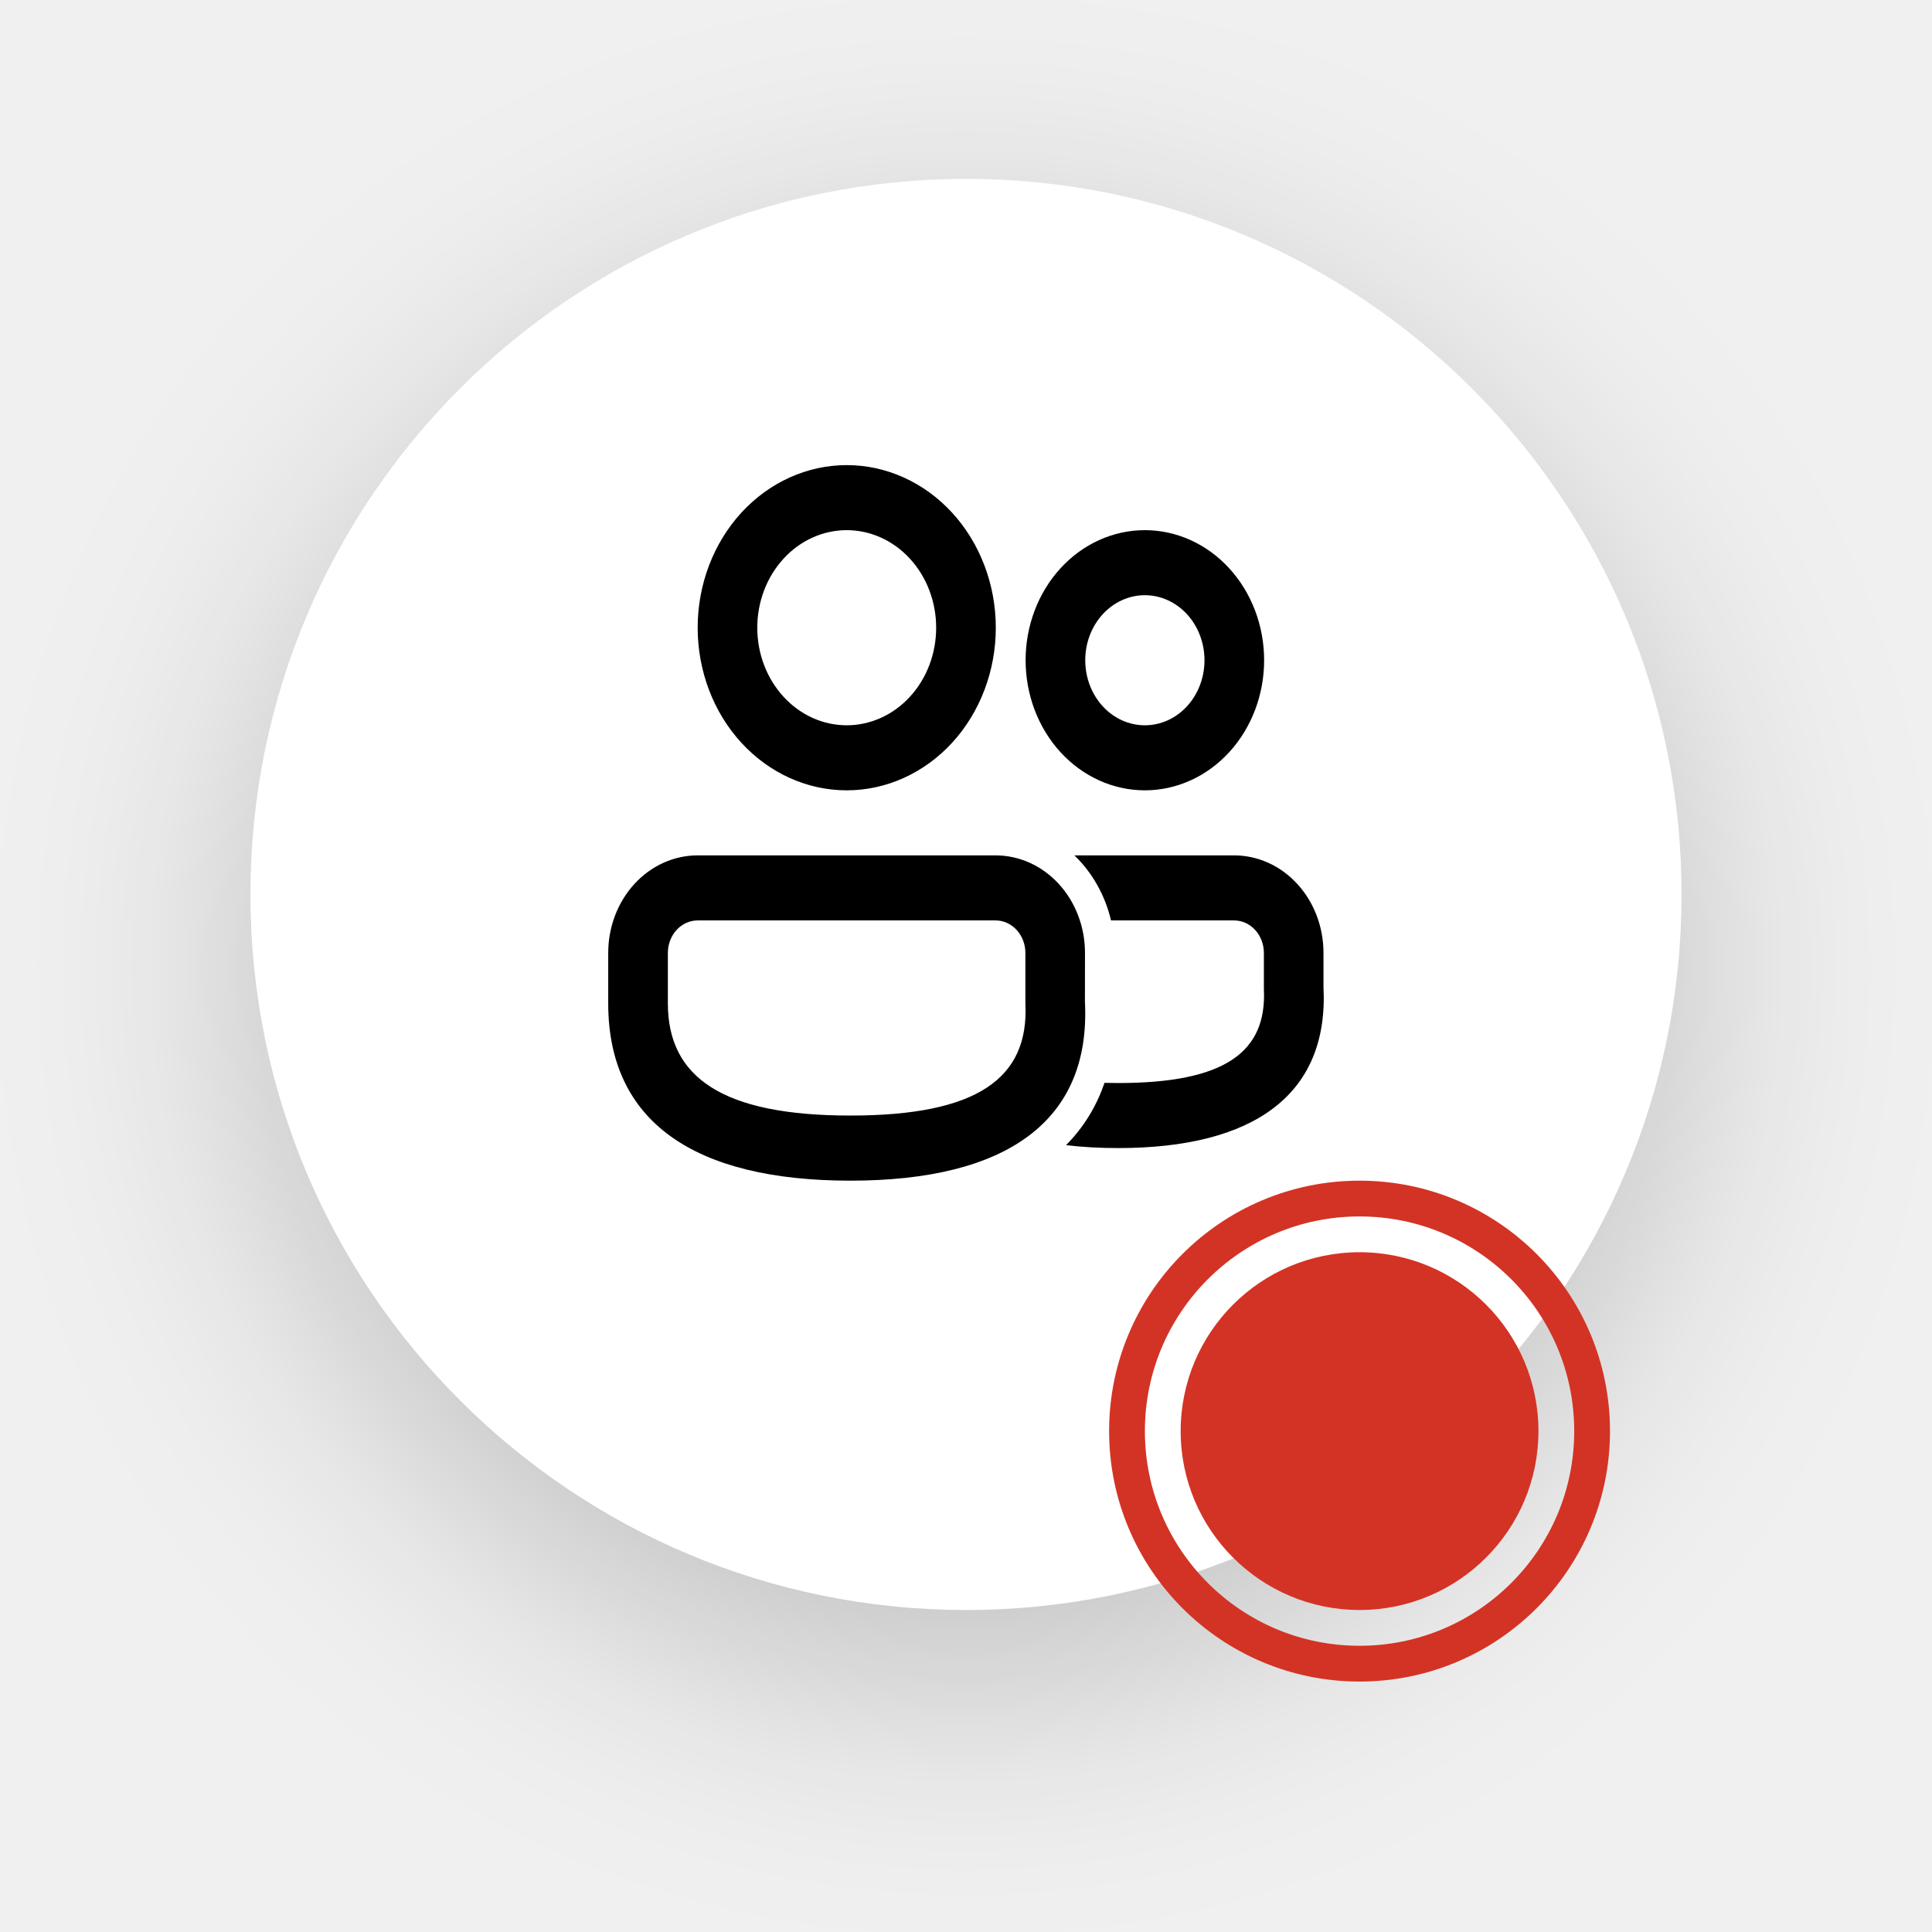
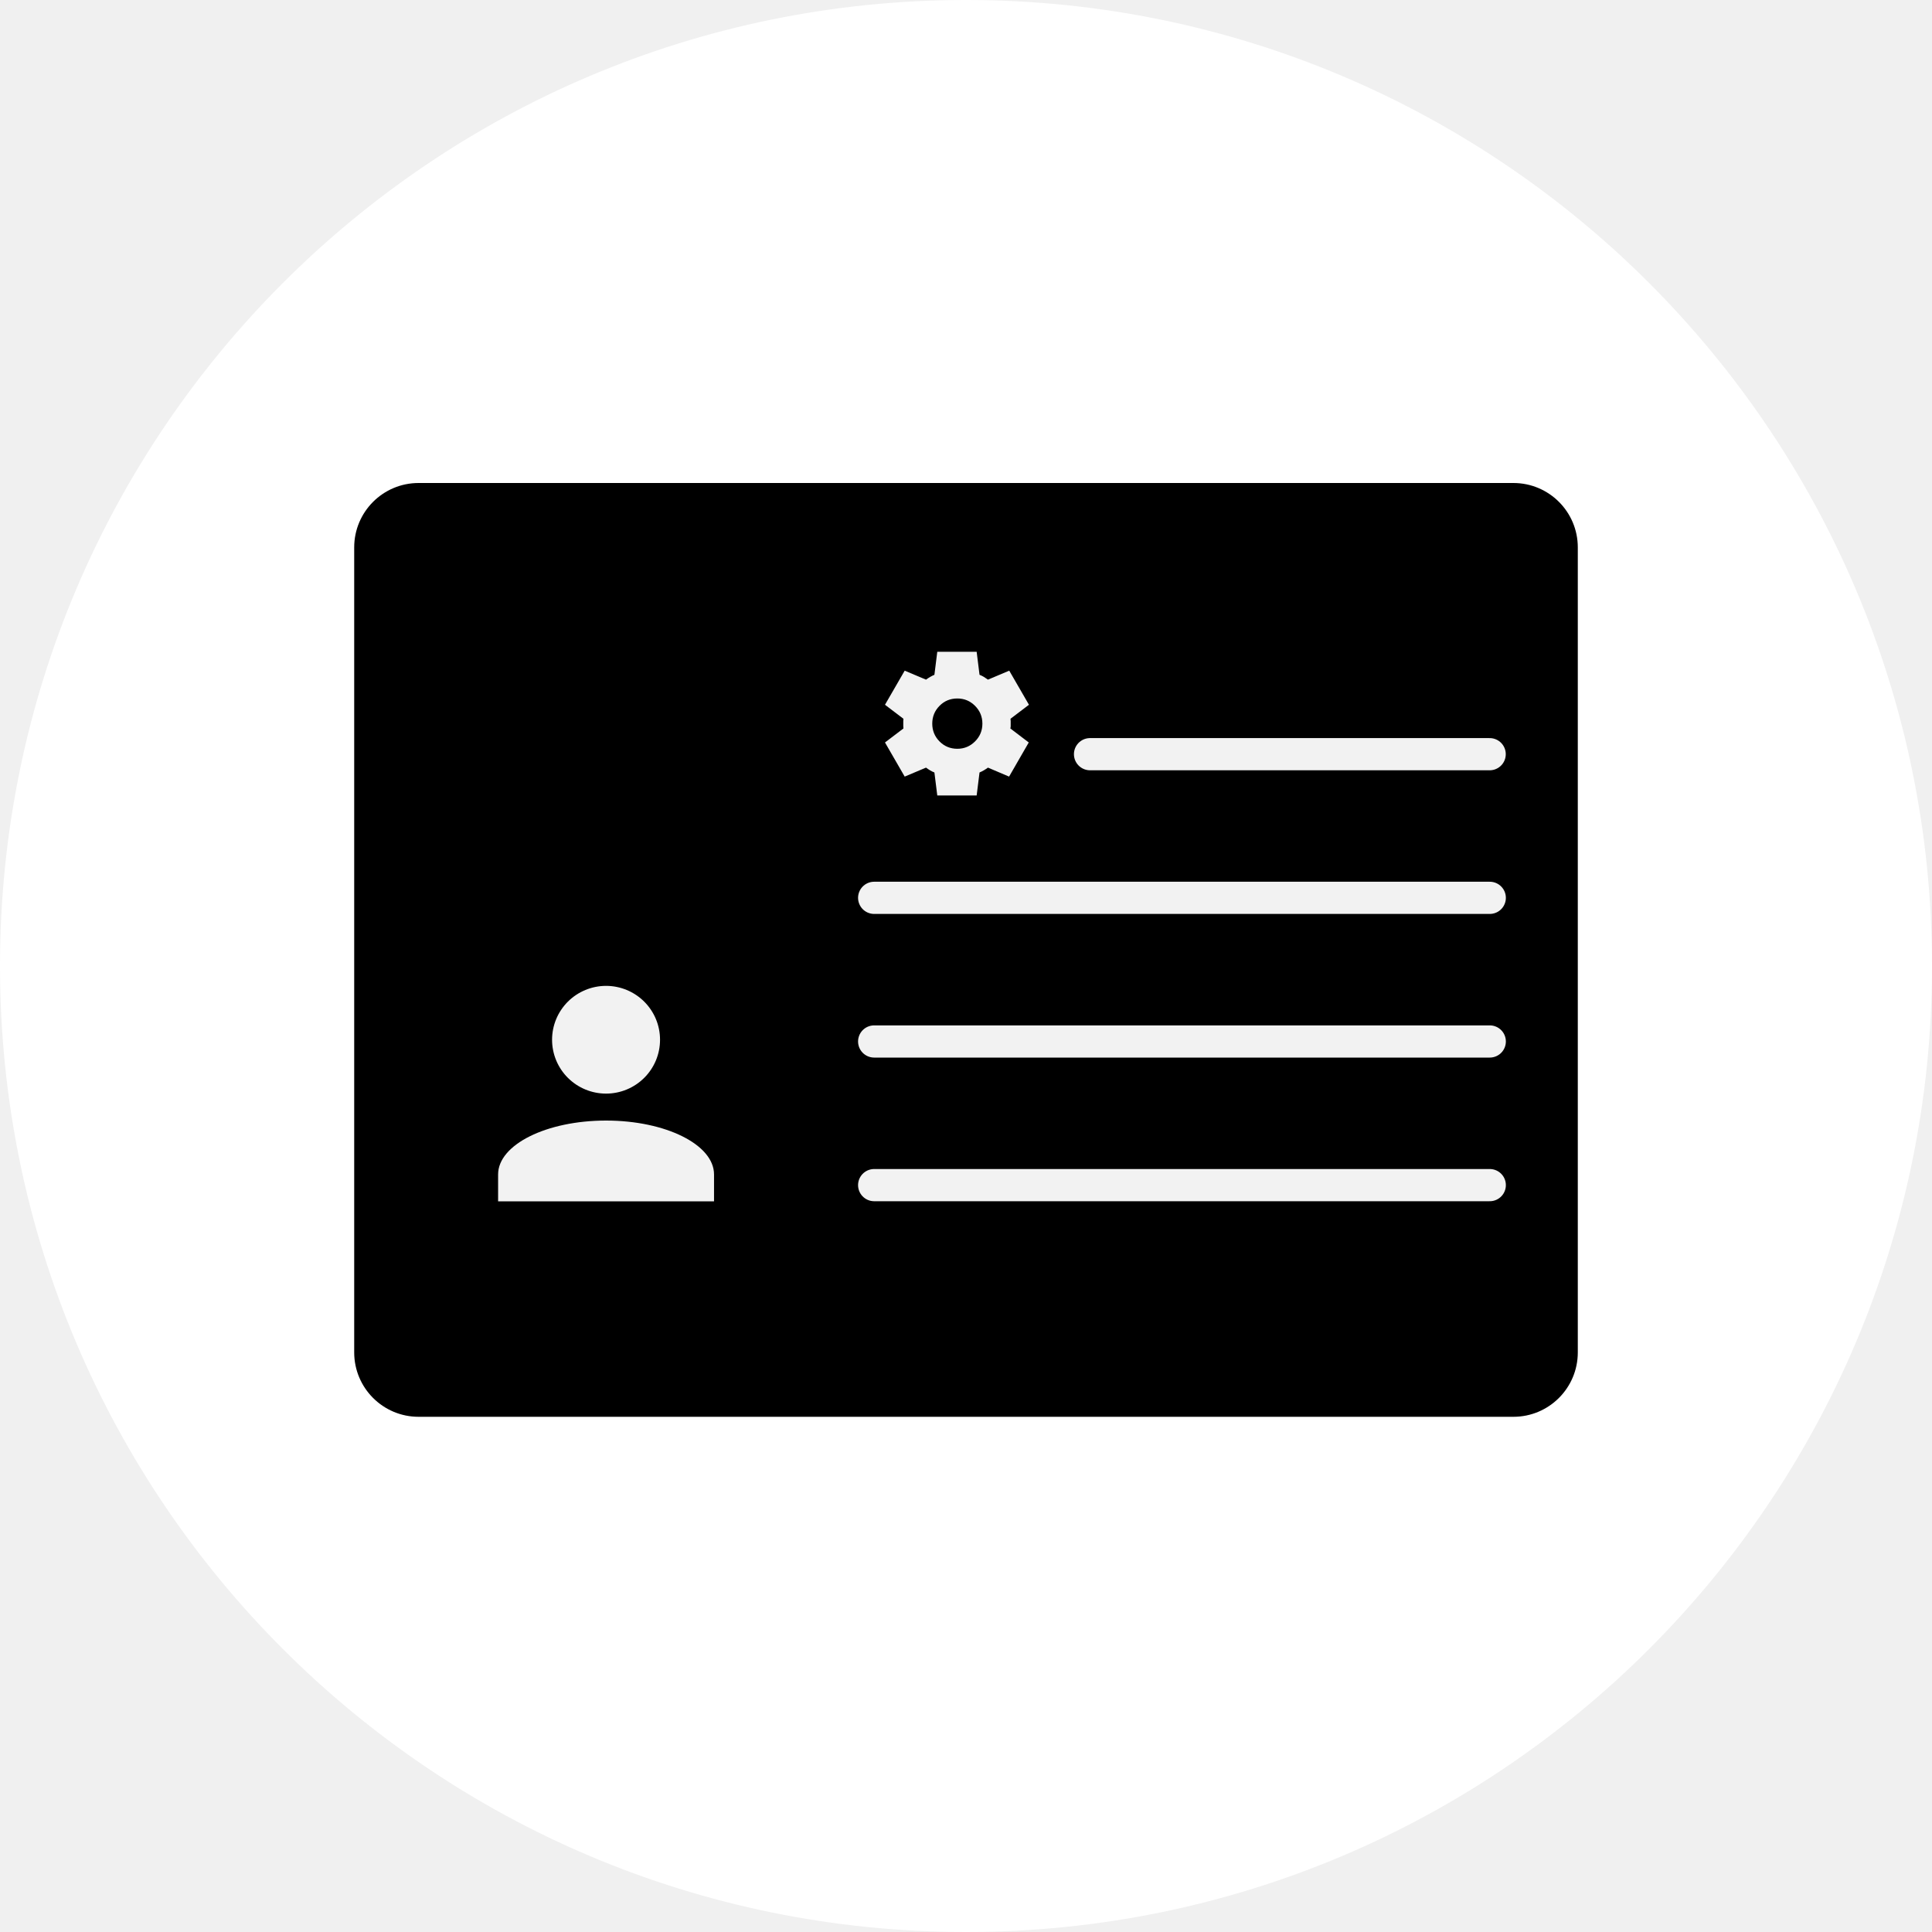
- <svg xmlns="http://www.w3.org/2000/svg" width="54" height="54" viewBox="0 0 54 54" fill="none">
-   <g filter="url(#filter0_d)">
-     <circle cx="27" cy="25" r="20" fill="white" />
-   </g>
-   <circle cx="38" cy="40" r="6.5" stroke="#D33325" />
-   <circle cx="38" cy="40" r="5" fill="#D33325" />
-   <path d="M27.826 23.908C28.489 23.908 29.125 24.195 29.594 24.707C30.063 25.218 30.326 25.912 30.326 26.635L30.324 27.995C30.496 31.335 28.138 33 23.766 33C19.41 32.998 17 31.357 17 28.044V26.635C17 25.912 17.263 25.218 17.732 24.707C18.201 24.195 18.837 23.908 19.5 23.908H27.826ZM34.492 23.908C35.156 23.908 35.791 24.195 36.26 24.707C36.729 25.218 36.992 25.912 36.992 26.635V27.593C37.142 30.587 35.059 32.089 31.253 32.089C30.736 32.089 30.249 32.062 29.796 32.007C30.279 31.52 30.641 30.94 30.871 30.266L31.253 30.271C34.226 30.271 35.414 29.415 35.326 27.642V26.635C35.326 26.394 35.238 26.163 35.082 25.992C34.925 25.822 34.714 25.726 34.492 25.726H31.054C30.887 25.022 30.53 24.389 30.029 23.908H34.492ZM27.826 25.726H19.5C19.279 25.726 19.067 25.822 18.911 25.992C18.754 26.163 18.667 26.394 18.667 26.635V28.044C18.667 30.126 20.213 31.18 23.766 31.18C27.306 31.18 28.766 30.149 28.66 28.044V26.635C28.66 26.394 28.572 26.163 28.415 25.992C28.259 25.822 28.047 25.726 27.826 25.726ZM23.666 13C24.771 13 25.831 13.479 26.613 14.331C27.394 15.184 27.833 16.34 27.833 17.545C27.833 18.75 27.394 19.907 26.613 20.759C25.831 21.611 24.771 22.09 23.666 22.09C22.561 22.09 21.502 21.611 20.72 20.759C19.939 19.907 19.5 18.75 19.5 17.545C19.5 16.34 19.939 15.184 20.72 14.331C21.502 13.479 22.561 13 23.666 13ZM31.999 14.818C32.883 14.818 33.731 15.201 34.356 15.883C34.981 16.565 35.333 17.49 35.333 18.454C35.333 19.418 34.981 20.343 34.356 21.025C33.731 21.707 32.883 22.09 31.999 22.09C31.115 22.09 30.267 21.707 29.642 21.025C29.017 20.343 28.666 19.418 28.666 18.454C28.666 17.49 29.017 16.565 29.642 15.883C30.267 15.201 31.115 14.818 31.999 14.818ZM23.666 14.818C23.003 14.818 22.367 15.105 21.899 15.617C21.43 16.128 21.166 16.822 21.166 17.545C21.166 18.268 21.43 18.962 21.899 19.473C22.367 19.985 23.003 20.272 23.666 20.272C24.329 20.272 24.965 19.985 25.434 19.473C25.903 18.962 26.166 18.268 26.166 17.545C26.166 16.822 25.903 16.128 25.434 15.617C24.965 15.105 24.329 14.818 23.666 14.818ZM31.999 16.636C31.557 16.636 31.133 16.828 30.821 17.169C30.508 17.509 30.333 17.972 30.333 18.454C30.333 18.936 30.508 19.399 30.821 19.74C31.133 20.081 31.557 20.272 31.999 20.272C32.441 20.272 32.865 20.081 33.178 19.74C33.49 19.399 33.666 18.936 33.666 18.454C33.666 17.972 33.49 17.509 33.178 17.169C32.865 16.828 32.441 16.636 31.999 16.636Z" fill="black" />
-   <defs>
-     <filter id="filter0_d" x="0" y="0" width="54" height="54" filterUnits="userSpaceOnUse" color-interpolation-filters="sRGB">
-       <feFlood flood-opacity="0" result="BackgroundImageFix" />
-       <feColorMatrix in="SourceAlpha" type="matrix" values="0 0 0 0 0 0 0 0 0 0 0 0 0 0 0 0 0 0 127 0" />
-       <feOffset dy="2" />
-       <feGaussianBlur stdDeviation="3.5" />
-       <feColorMatrix type="matrix" values="0 0 0 0 0 0 0 0 0 0 0 0 0 0 0 0 0 0 0.2 0" />
-       <feBlend mode="normal" in2="BackgroundImageFix" result="effect1_dropShadow" />
-       <feBlend mode="normal" in="SourceGraphic" in2="effect1_dropShadow" result="shape" />
-     </filter>
-   </defs>
+ <svg xmlns="http://www.w3.org/2000/svg" width="60" height="60" viewBox="0 0 60 60" fill="none">
+   <circle cx="30" cy="30" r="30" fill="white" />
+   <rect x="11" y="15" width="38" height="29" rx="2" fill="black" />
+   <path d="M18.822 30.617C19.266 30.617 19.693 30.794 20.007 31.107C20.322 31.421 20.498 31.846 20.498 32.29C20.498 32.734 20.322 33.16 20.007 33.473C19.693 33.787 19.266 33.963 18.822 33.963C18.377 33.963 17.951 33.787 17.636 33.473C17.322 33.16 17.145 32.734 17.145 32.29C17.145 31.846 17.322 31.421 17.636 31.107C17.951 30.794 18.377 30.617 18.822 30.617ZM18.822 34.8C20.674 34.8 22.175 35.549 22.175 36.473V37.309H15.469V36.473C15.469 35.549 16.969 34.8 18.822 34.8Z" fill="#F2F2F2" />
+   <line x1="27.148" y1="27.883" x2="46.266" y2="27.883" stroke="#F2F2F2" stroke-linecap="round" />
+   <line x1="33.852" y1="23.422" x2="46.263" y2="23.422" stroke="#F2F2F2" stroke-linecap="round" />
+   <line x1="27.148" y1="32.344" x2="46.266" y2="32.344" stroke="#F2F2F2" stroke-linecap="round" />
+   <line x1="27.148" y1="36.805" x2="46.266" y2="36.805" stroke="#F2F2F2" stroke-linecap="round" />
+   <path d="M29.108 24.704L29.019 23.99C28.971 23.971 28.925 23.949 28.883 23.923C28.84 23.897 28.798 23.869 28.758 23.839L28.096 24.118L27.484 23.058L28.057 22.623C28.053 22.598 28.052 22.572 28.052 22.548V22.398C28.052 22.373 28.053 22.348 28.057 22.322L27.484 21.887L28.096 20.828L28.758 21.107C28.799 21.077 28.841 21.049 28.886 21.023C28.93 20.997 28.975 20.975 29.019 20.956L29.108 20.242H30.331L30.42 20.956C30.468 20.975 30.514 20.997 30.557 21.023C30.599 21.049 30.641 21.077 30.682 21.107L31.343 20.828L31.955 21.887L31.382 22.322C31.386 22.348 31.388 22.373 31.388 22.398V22.548C31.388 22.572 31.384 22.598 31.377 22.623L31.949 23.058L31.338 24.118L30.682 23.839C30.641 23.869 30.598 23.897 30.554 23.923C30.509 23.949 30.465 23.971 30.42 23.99L30.331 24.704H29.108ZM29.731 23.254C29.946 23.254 30.129 23.177 30.281 23.025C30.433 22.873 30.509 22.689 30.509 22.473C30.509 22.257 30.433 22.073 30.281 21.921C30.129 21.768 29.946 21.692 29.731 21.692C29.512 21.692 29.328 21.768 29.177 21.921C29.027 22.073 28.952 22.257 28.952 22.473C28.952 22.689 29.027 22.873 29.177 23.025C29.328 23.177 29.512 23.254 29.731 23.254Z" fill="#F2F2F2" />
</svg>
